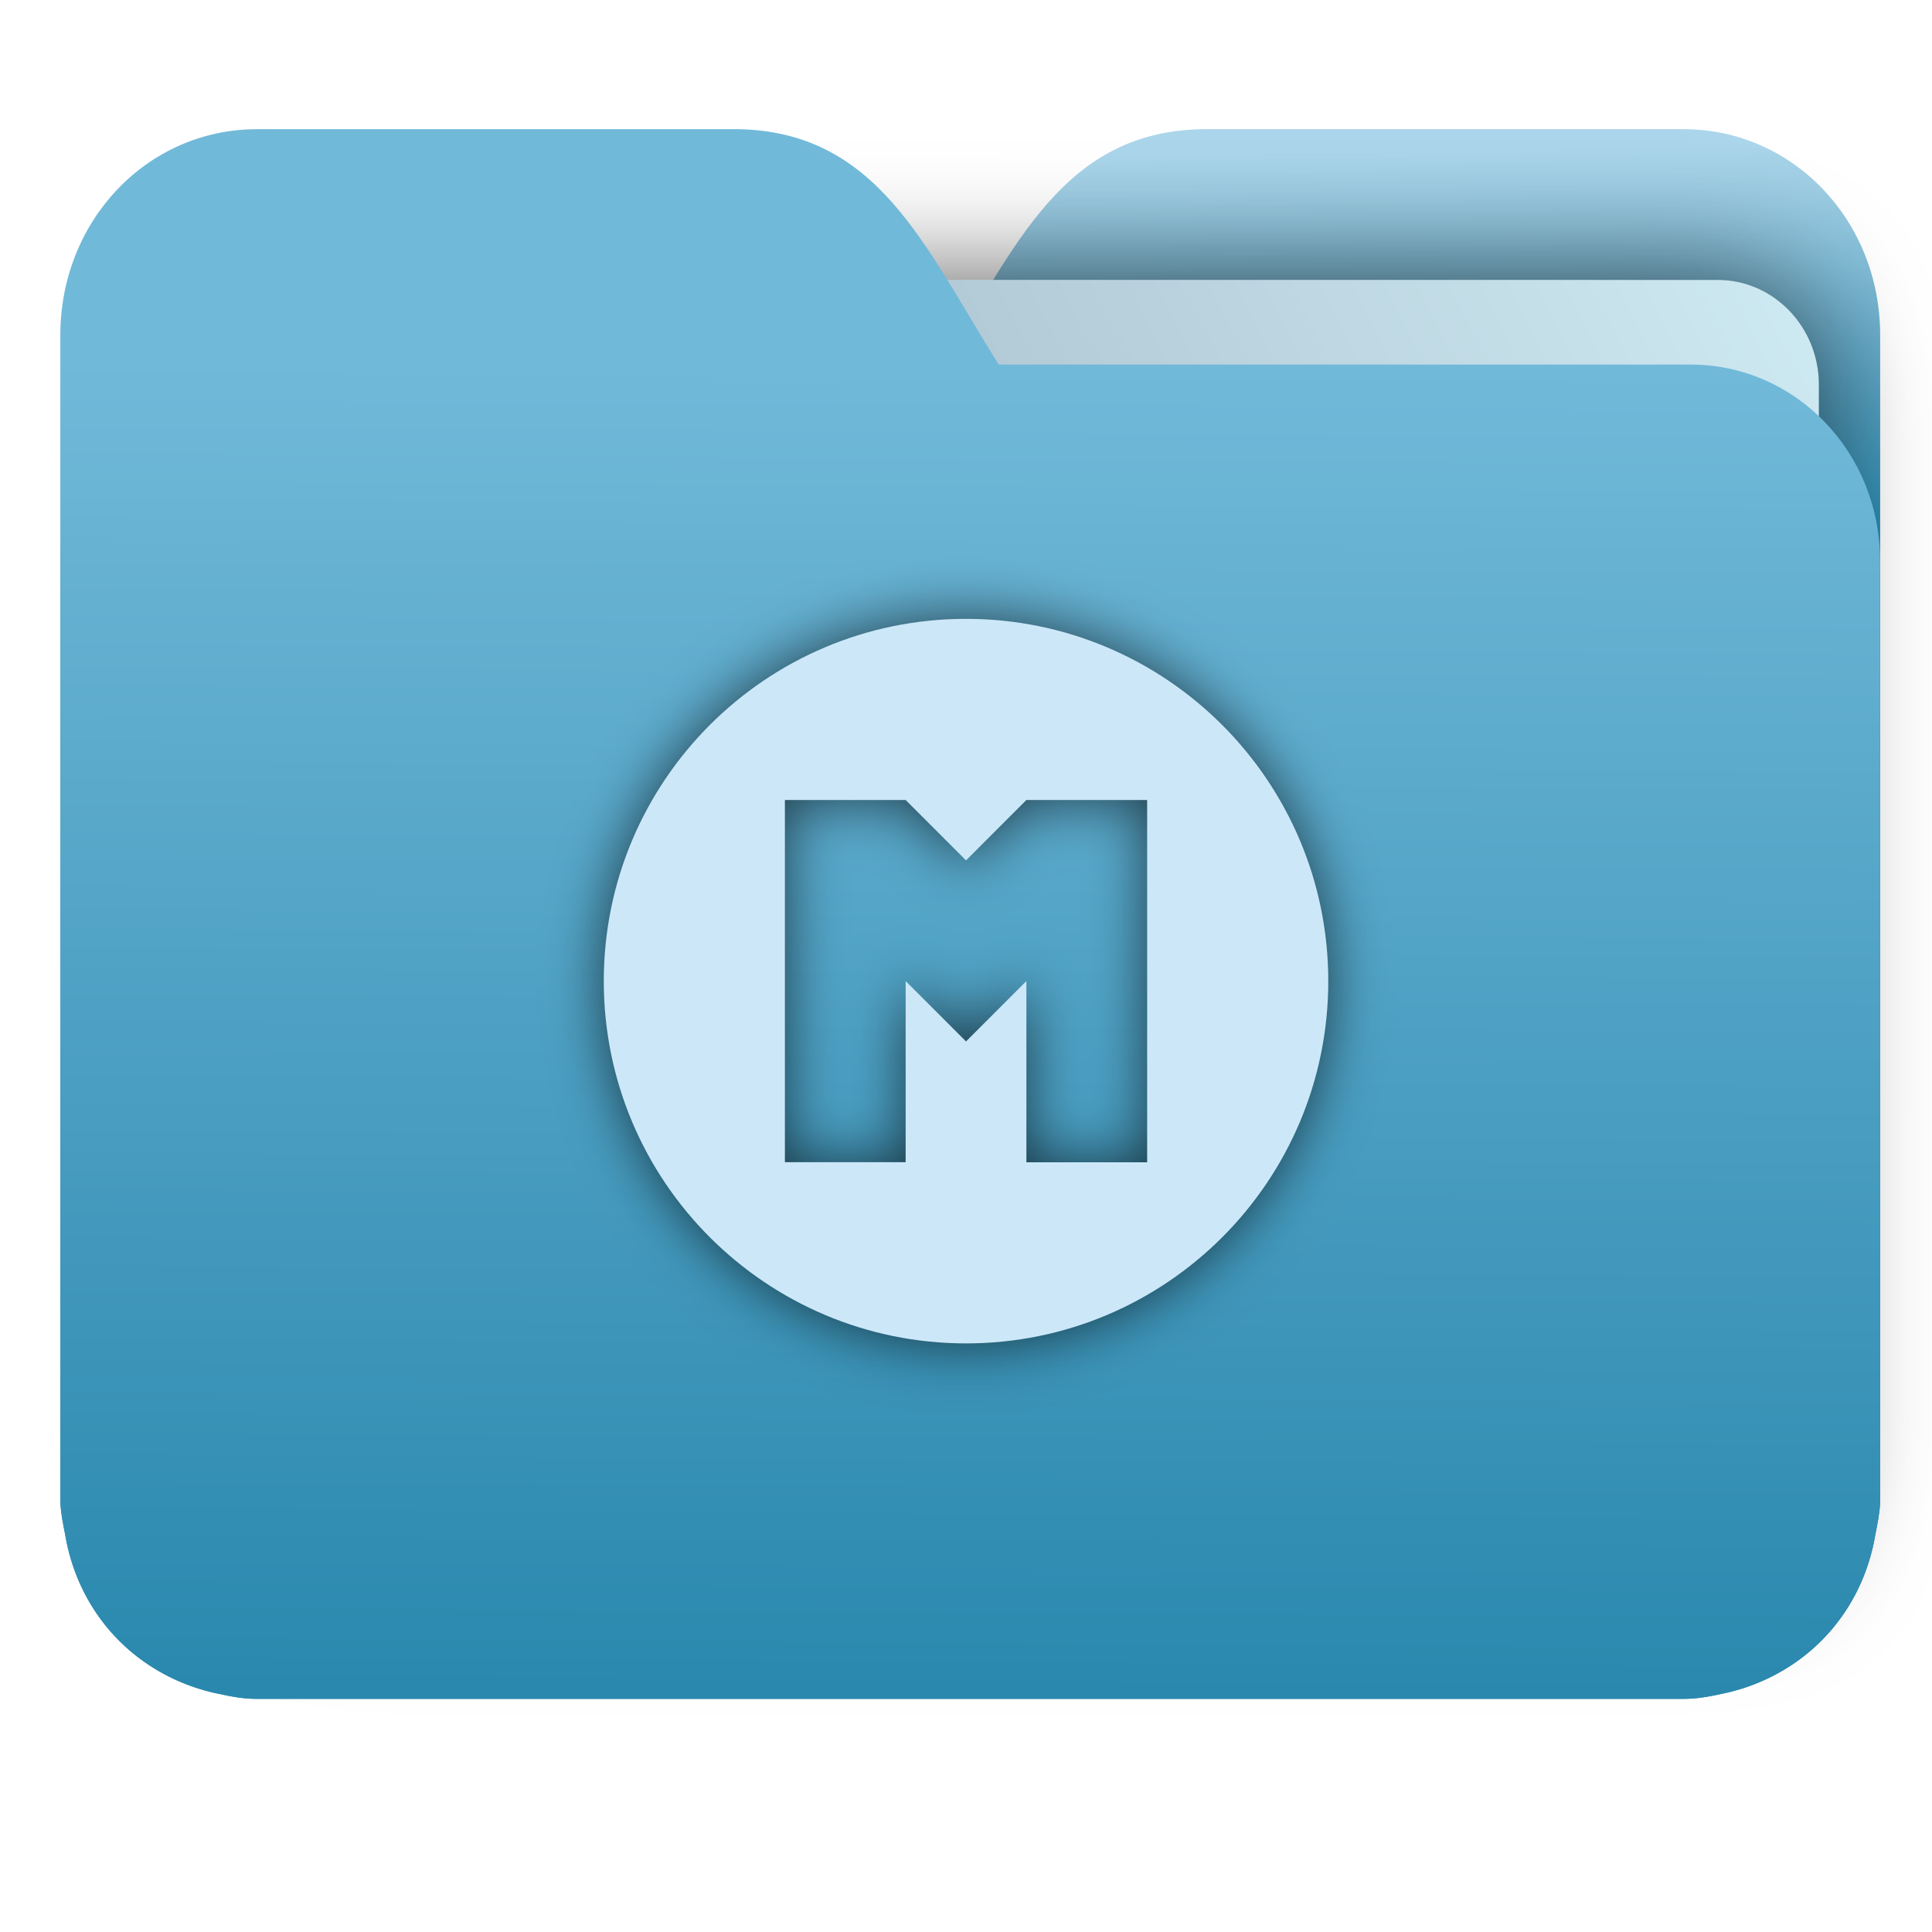
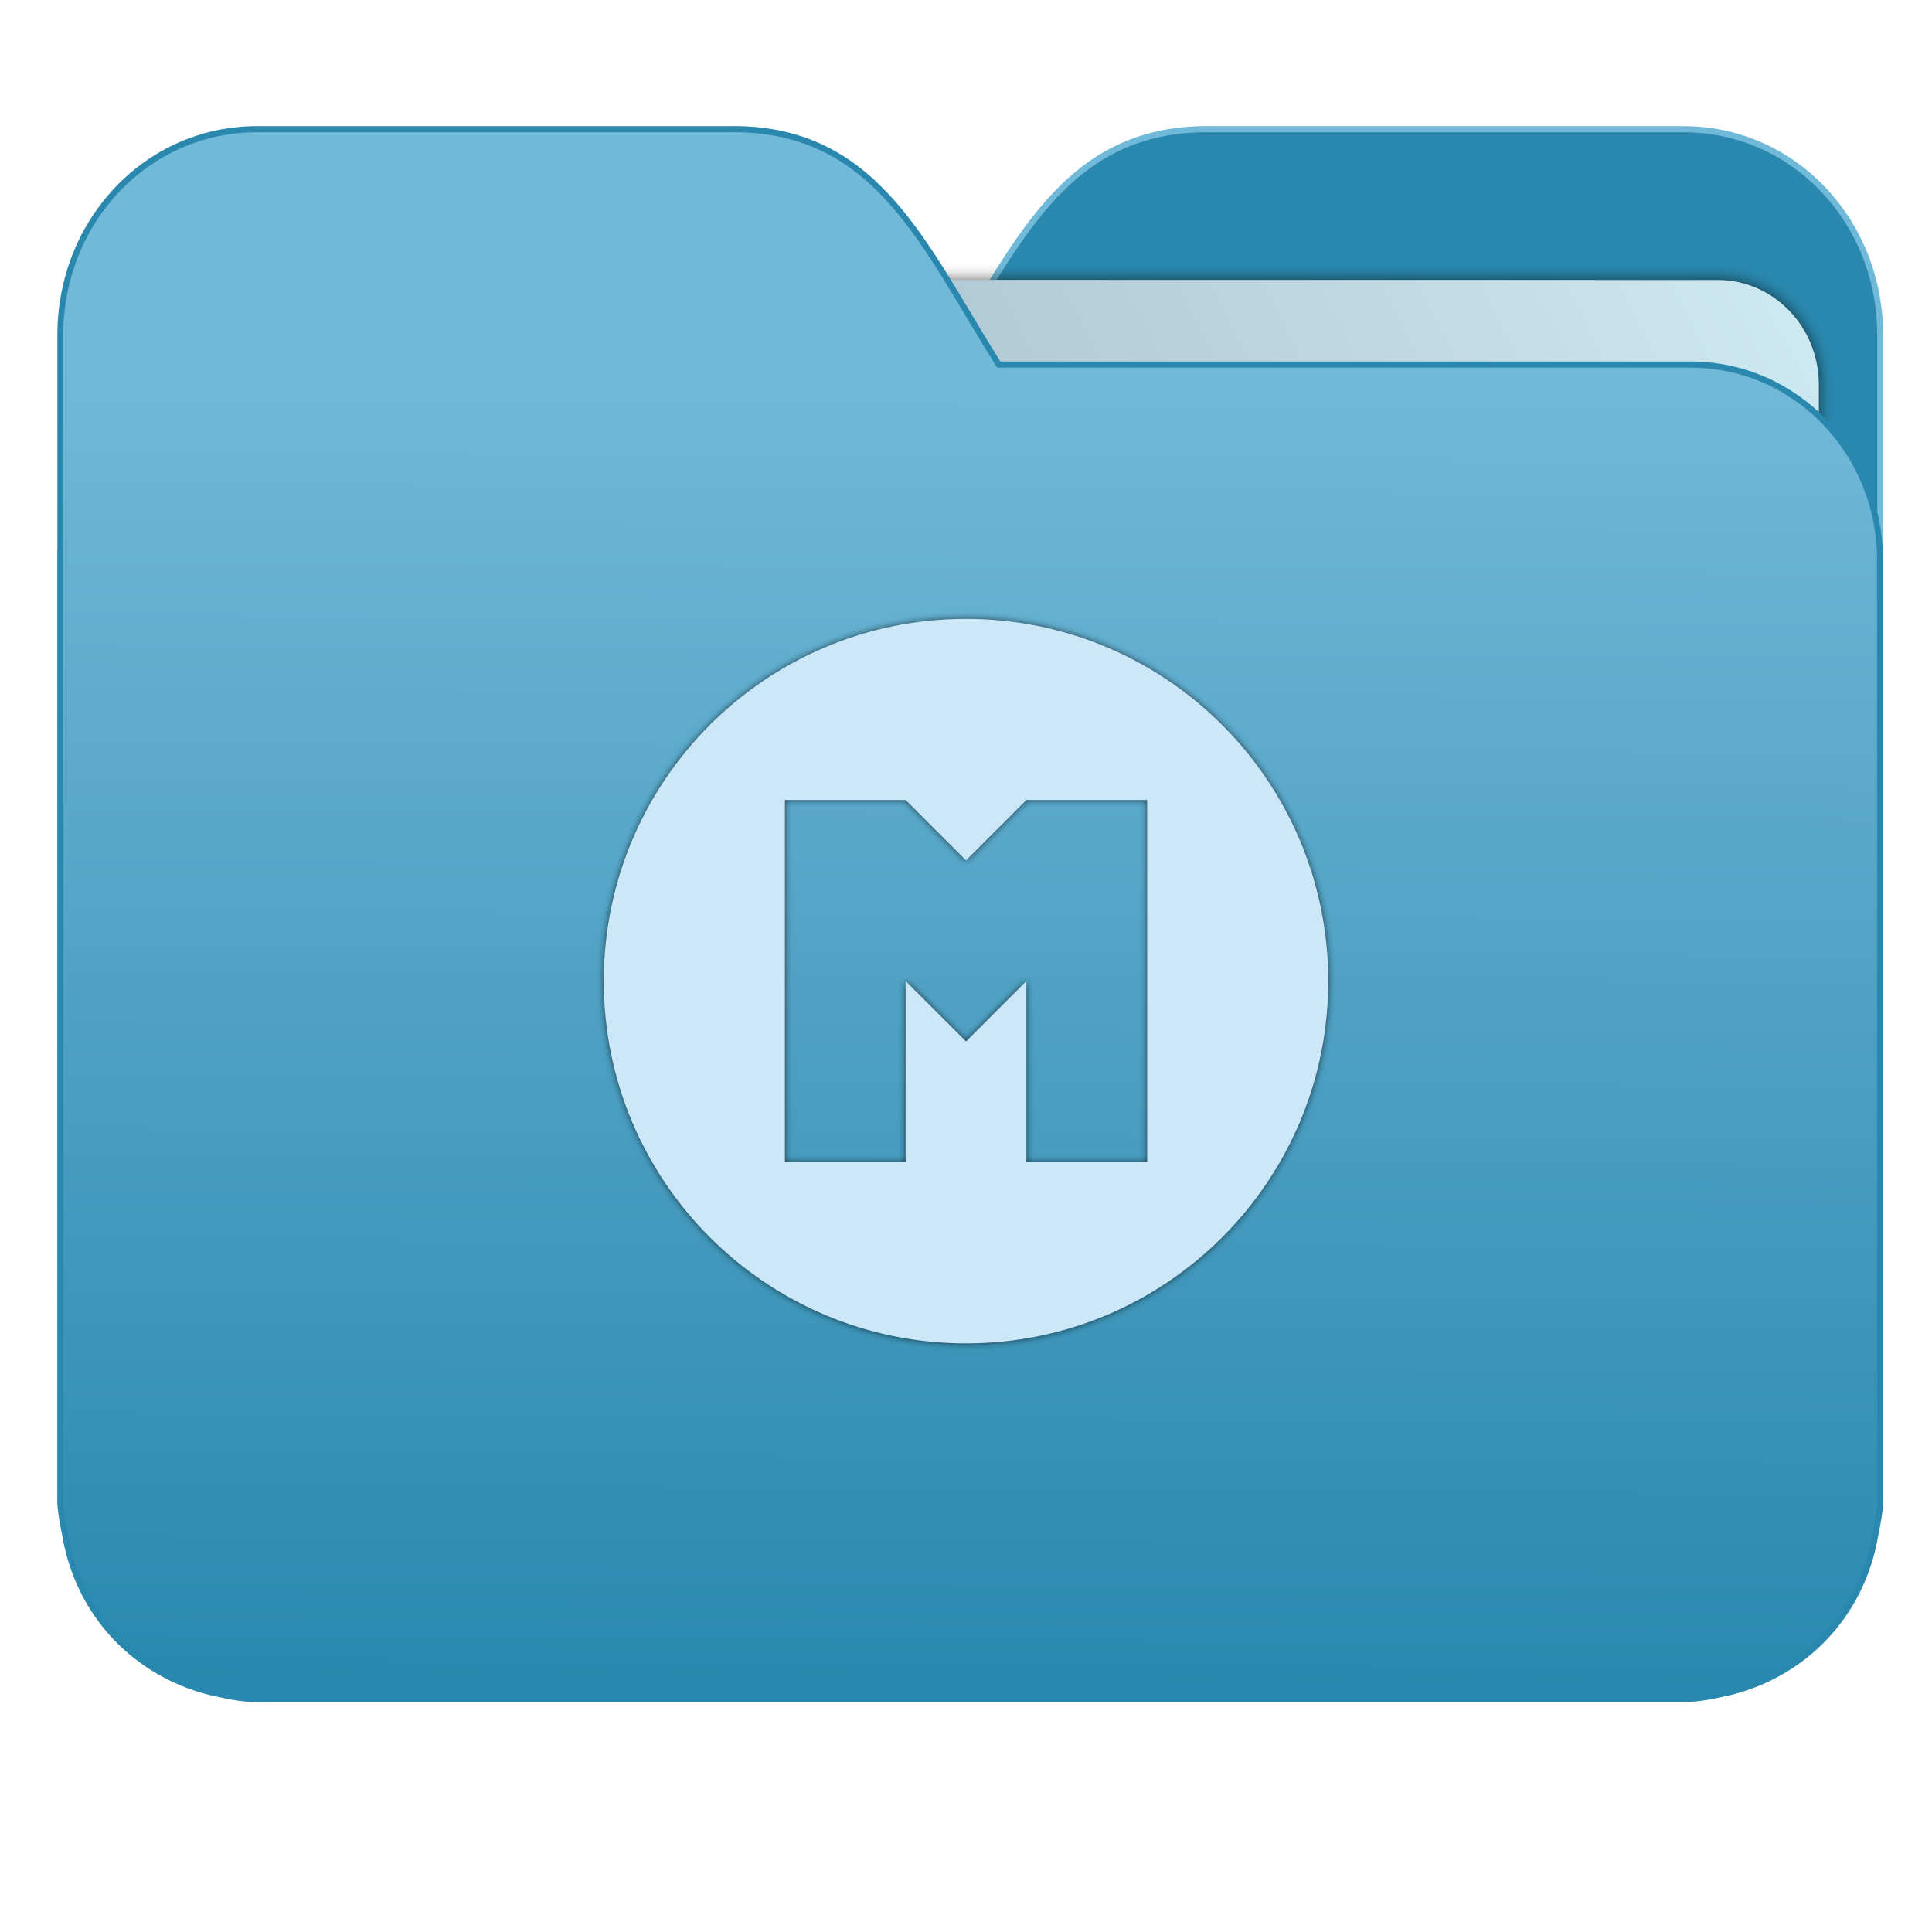
<svg xmlns="http://www.w3.org/2000/svg" xmlns:xlink="http://www.w3.org/1999/xlink" width="32" height="32" version="1" id="svg14">
  <defs id="defs18">
    <linearGradient id="linearGradient990">
      <stop id="stop986" offset="0" style="stop-color:#2a88ae;stop-opacity:1" />
      <stop id="stop988" offset="1" style="stop-color:#71b9d9;stop-opacity:1" />
-     </linearGradient>
-     <linearGradient id="linearGradient827">
-       <stop style="stop-color:#2a88ae;stop-opacity:1" offset="0" id="stop823" />
-       <stop style="stop-color:#abd5ea;stop-opacity:1" offset="1" id="stop825" />
    </linearGradient>
    <linearGradient id="linearGradient889">
      <stop style="stop-color:#8998ad;stop-opacity:1" offset="0" id="stop885" />
      <stop style="stop-color:#ceeaf2;stop-opacity:1" offset="1" id="stop887" />
    </linearGradient>
    <linearGradient xlink:href="#linearGradient990" id="linearGradient975" x1="-5.667" y1="22.201" x2="-5.597" y2="10.718" gradientUnits="userSpaceOnUse" gradientTransform="matrix(1.847134,0,0,1.847134,-1.697385,-28.43384)" />
    <linearGradient xlink:href="#linearGradient889" id="linearGradient891-3-3" x1="-34.169" y1="21.288" x2="-13.153" y2="7.458" gradientUnits="userSpaceOnUse" gradientTransform="matrix(1.227233,0,0,1.499845,17.68837,-21.17637)" />
-     <linearGradient gradientTransform="translate(3.688789,-17.01737)" xlink:href="#linearGradient827" id="linearGradient1037" x1="-8.097" y1="11.095" x2="-8.175" y2="4.938" gradientUnits="userSpaceOnUse" />
-     <filter style="color-interpolation-filters:sRGB" id="filter1234" x="-0.094" width="1.189" y="-0.098" height="1.195">
-       <feGaussianBlur stdDeviation="0.472" id="feGaussianBlur1236" />
+     <filter style="color-interpolation-filters:sRGB" id="filter873" x="-0.011" width="1.022" y="-0.013" height="1.027">
+       <feGaussianBlur stdDeviation="0.116" id="feGaussianBlur875" />
    </filter>
-     <filter style="color-interpolation-filters:sRGB" id="filter1470" x="-0.086" width="1.173" y="-0.107" height="1.215">
-       <feGaussianBlur stdDeviation="0.929" id="feGaussianBlur1472" />
+     <filter style="color-interpolation-filters:sRGB" id="filter981" x="-0.012" width="1.024" y="-0.012" height="1.024">
+       <feGaussianBlur stdDeviation="0.059" id="feGaussianBlur983" />
    </filter>
  </defs>
  <g id="g872" transform="matrix(1.000006,0,0,1.035279,28.57847,14.98028)">
-     <path d="m -8.585,-12.404 c -2.391,0 -3.167,1.885 -4.395,3.767 h -11.458 c -1.739,0 -3.139,1.4 -3.139,3.139 v 1.256 10.673 1.884 1.099 0.157 c 0.008,0.175 0.045,0.344 0.079,0.51 0.149,0.868 0.644,1.609 1.374,2.079 0.348,0.225 0.75,0.388 1.178,0.471 0.213,0.044 0.401,0.079 0.628,0.079 h 23.623 c 0.227,0 0.414,-0.034 0.628,-0.079 0.427,-0.083 0.829,-0.246 1.177,-0.471 0.73,-0.471 1.223,-1.212 1.374,-2.079 0.034,-0.166 0.07,-0.337 0.079,-0.51 V 9.414 8.316 -9.107 c 0,-1.836 -1.443,-3.296 -3.257,-3.296 H -8.583 Z" style="opacity:1;fill:url(#linearGradient1037);fill-opacity:1;stroke:none;stroke-width:1.256" id="path25-2" />
-     <rect style="opacity:0.647;vector-effect:none;fill:#020202;fill-opacity:1;fill-rule:nonzero;stroke:none;stroke-width:0.197;stroke-linecap:butt;stroke-linejoin:miter;stroke-miterlimit:4;stroke-dasharray:none;stroke-dashoffset:0;stroke-opacity:1;paint-order:markers stroke fill;filter:url(#filter1470)" id="rect883-5-5-3" width="25.793" height="20.744" x="-24.246" y="-9.991" transform="matrix(1,1.0125852e-4,-6.7794228e-5,1,0,0)" ry="1.676" />
+     <path d="m -8.585,-12.404 c -2.391,0 -3.167,1.885 -4.395,3.767 h -11.458 c -1.739,0 -3.139,1.4 -3.139,3.139 v 1.256 10.673 1.884 1.099 0.157 c 0.008,0.175 0.045,0.344 0.079,0.51 0.149,0.868 0.644,1.609 1.374,2.079 0.348,0.225 0.75,0.388 1.178,0.471 0.213,0.044 0.401,0.079 0.628,0.079 h 23.623 c 0.227,0 0.414,-0.034 0.628,-0.079 0.427,-0.083 0.829,-0.246 1.177,-0.471 0.73,-0.471 1.223,-1.212 1.374,-2.079 0.034,-0.166 0.07,-0.337 0.079,-0.51 V 9.414 8.316 -9.107 c 0,-1.836 -1.443,-3.296 -3.257,-3.296 H -8.583 Z" style="opacity:1;fill:#2a88ae;fill-opacity:1;stroke:#71b9d9;stroke-width:0.098;stroke-opacity:1;stroke-miterlimit:4;stroke-dasharray:none" id="path25-2" />
+     <rect style="opacity:0.647;vector-effect:none;fill:#020202;fill-opacity:1;fill-rule:nonzero;stroke:none;stroke-width:0.197;stroke-linecap:butt;stroke-linejoin:miter;stroke-miterlimit:4;stroke-dasharray:none;stroke-dashoffset:0;stroke-opacity:1;paint-order:markers stroke fill;filter:url(#filter873)" id="rect883-5-5-3" width="25.793" height="20.744" x="-24.246" y="-9.991" transform="matrix(1,1.0125852e-4,-6.7794228e-5,1,0,0)" ry="1.676" />
    <rect style="opacity:1;vector-effect:none;fill:url(#linearGradient891-3-3);fill-opacity:1;fill-rule:nonzero;stroke:none;stroke-width:0.197;stroke-linecap:butt;stroke-linejoin:miter;stroke-miterlimit:4;stroke-dasharray:none;stroke-dashoffset:0;stroke-opacity:1;paint-order:markers stroke fill" id="rect883-5-5" width="25.793" height="20.744" x="-24.246" y="-9.991" transform="matrix(1,1.0125852e-4,-6.7794228e-5,1,0,0)" ry="1.676" />
-     <path d="m -16.431,-12.404 c 2.391,0 3.167,1.885 4.395,3.767 h 11.458 c 1.739,0 3.139,1.4 3.139,3.139 v 1.256 10.673 1.884 1.099 0.157 c -0.008,0.175 -0.045,0.344 -0.079,0.51 -0.149,0.868 -0.644,1.609 -1.374,2.079 -0.348,0.225 -0.75,0.388 -1.178,0.471 -0.213,0.044 -0.401,0.079 -0.628,0.079 H -24.321 c -0.227,0 -0.414,-0.034 -0.628,-0.079 -0.427,-0.083 -0.829,-0.246 -1.177,-0.471 -0.73,-0.471 -1.223,-1.212 -1.374,-2.079 -0.034,-0.166 -0.07,-0.337 -0.079,-0.51 V 9.414 8.316 -9.107 c 0,-1.836 1.443,-3.296 3.257,-3.296 h 7.887 z" style="opacity:1;fill:url(#linearGradient975);fill-opacity:1;stroke:none;stroke-width:1.256" id="path25" />
-     <path style="opacity:0.647;fill:#000000;fill-opacity:1;stroke-width:0.983;filter:url(#filter1234)" d="m -12.578,-4.569 c -3.314,0 -6,2.594 -6,5.796 0,3.201 2.686,5.796 6,5.796 3.314,0 6,-2.594 6,-5.796 0,-3.201 -2.686,-5.796 -6,-5.796 z m -3,2.898 h 2 v 0 l 1,0.966 1,-0.966 h 2 v 5.796 h -2 v -2.898 l -1,0.966 -1,-0.966 v 2.898 h -2 z" id="path14-5-3" />
+     <path d="m -16.431,-12.404 c 2.391,0 3.167,1.885 4.395,3.767 h 11.458 c 1.739,0 3.139,1.4 3.139,3.139 v 1.256 10.673 1.884 1.099 0.157 c -0.008,0.175 -0.045,0.344 -0.079,0.51 -0.149,0.868 -0.644,1.609 -1.374,2.079 -0.348,0.225 -0.75,0.388 -1.178,0.471 -0.213,0.044 -0.401,0.079 -0.628,0.079 H -24.321 c -0.227,0 -0.414,-0.034 -0.628,-0.079 -0.427,-0.083 -0.829,-0.246 -1.177,-0.471 -0.73,-0.471 -1.223,-1.212 -1.374,-2.079 -0.034,-0.166 -0.07,-0.337 -0.079,-0.51 V 9.414 8.316 -9.107 c 0,-1.836 1.443,-3.296 3.257,-3.296 h 7.887 z" style="opacity:1;fill:url(#linearGradient975);fill-opacity:1;stroke:#2a88ae;stroke-width:0.098;stroke-miterlimit:4;stroke-dasharray:none;stroke-opacity:1" id="path25" />
+     <path style="opacity:0.647;fill:#000000;fill-opacity:1;stroke-width:0.983;filter:url(#filter981)" d="m -12.578,-4.569 c -3.314,0 -6,2.594 -6,5.796 0,3.201 2.686,5.796 6,5.796 3.314,0 6,-2.594 6,-5.796 0,-3.201 -2.686,-5.796 -6,-5.796 z m -3,2.898 h 2 v 0 l 1,0.966 1,-0.966 h 2 v 5.796 h -2 v -2.898 l -1,0.966 -1,-0.966 v 2.898 h -2 z" id="path14-5-3" />
    <path style="opacity:1;fill:#cce8f8;fill-opacity:1;stroke-width:0.983" d="m -12.578,-4.569 c -3.314,0 -6,2.594 -6,5.796 0,3.201 2.686,5.796 6,5.796 3.314,0 6,-2.594 6,-5.796 0,-3.201 -2.686,-5.796 -6,-5.796 z m -3,2.898 h 2 v 0 l 1,0.966 1,-0.966 h 2 v 5.796 H -11.578 V 1.226 l -1,0.966 -1,-0.966 v 2.898 h -2 z" id="path14-5" />
  </g>
</svg>
